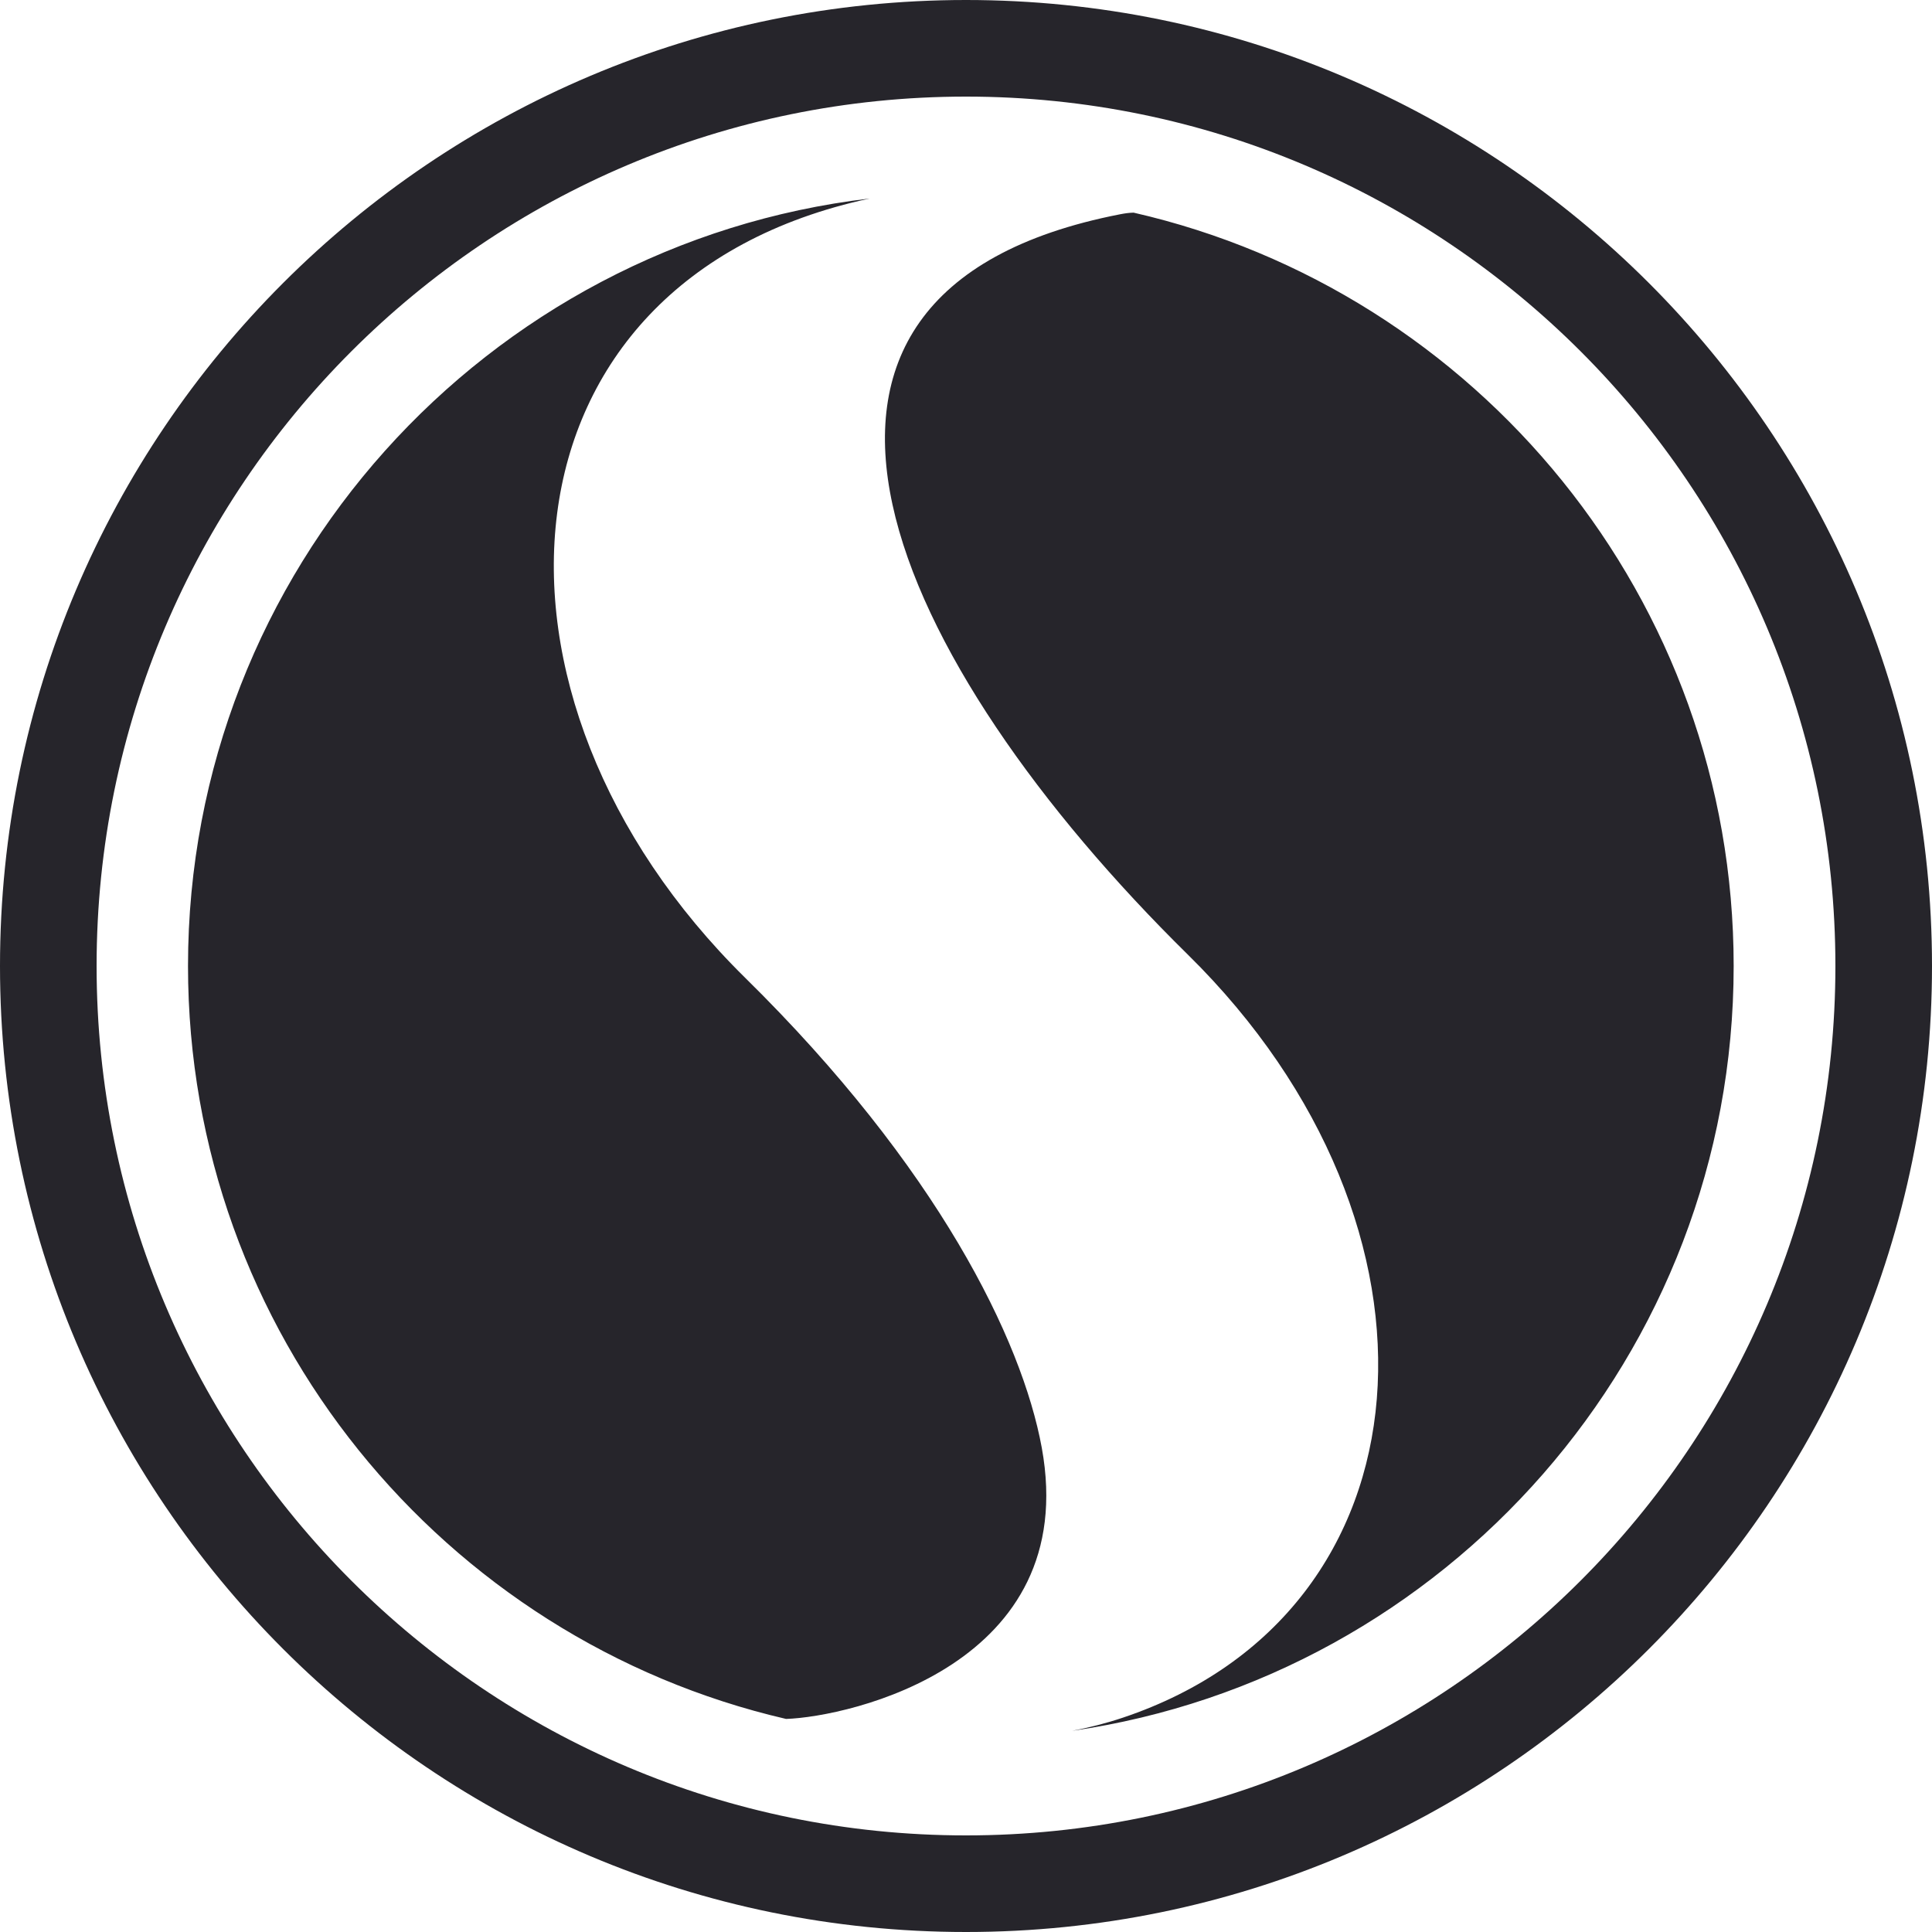
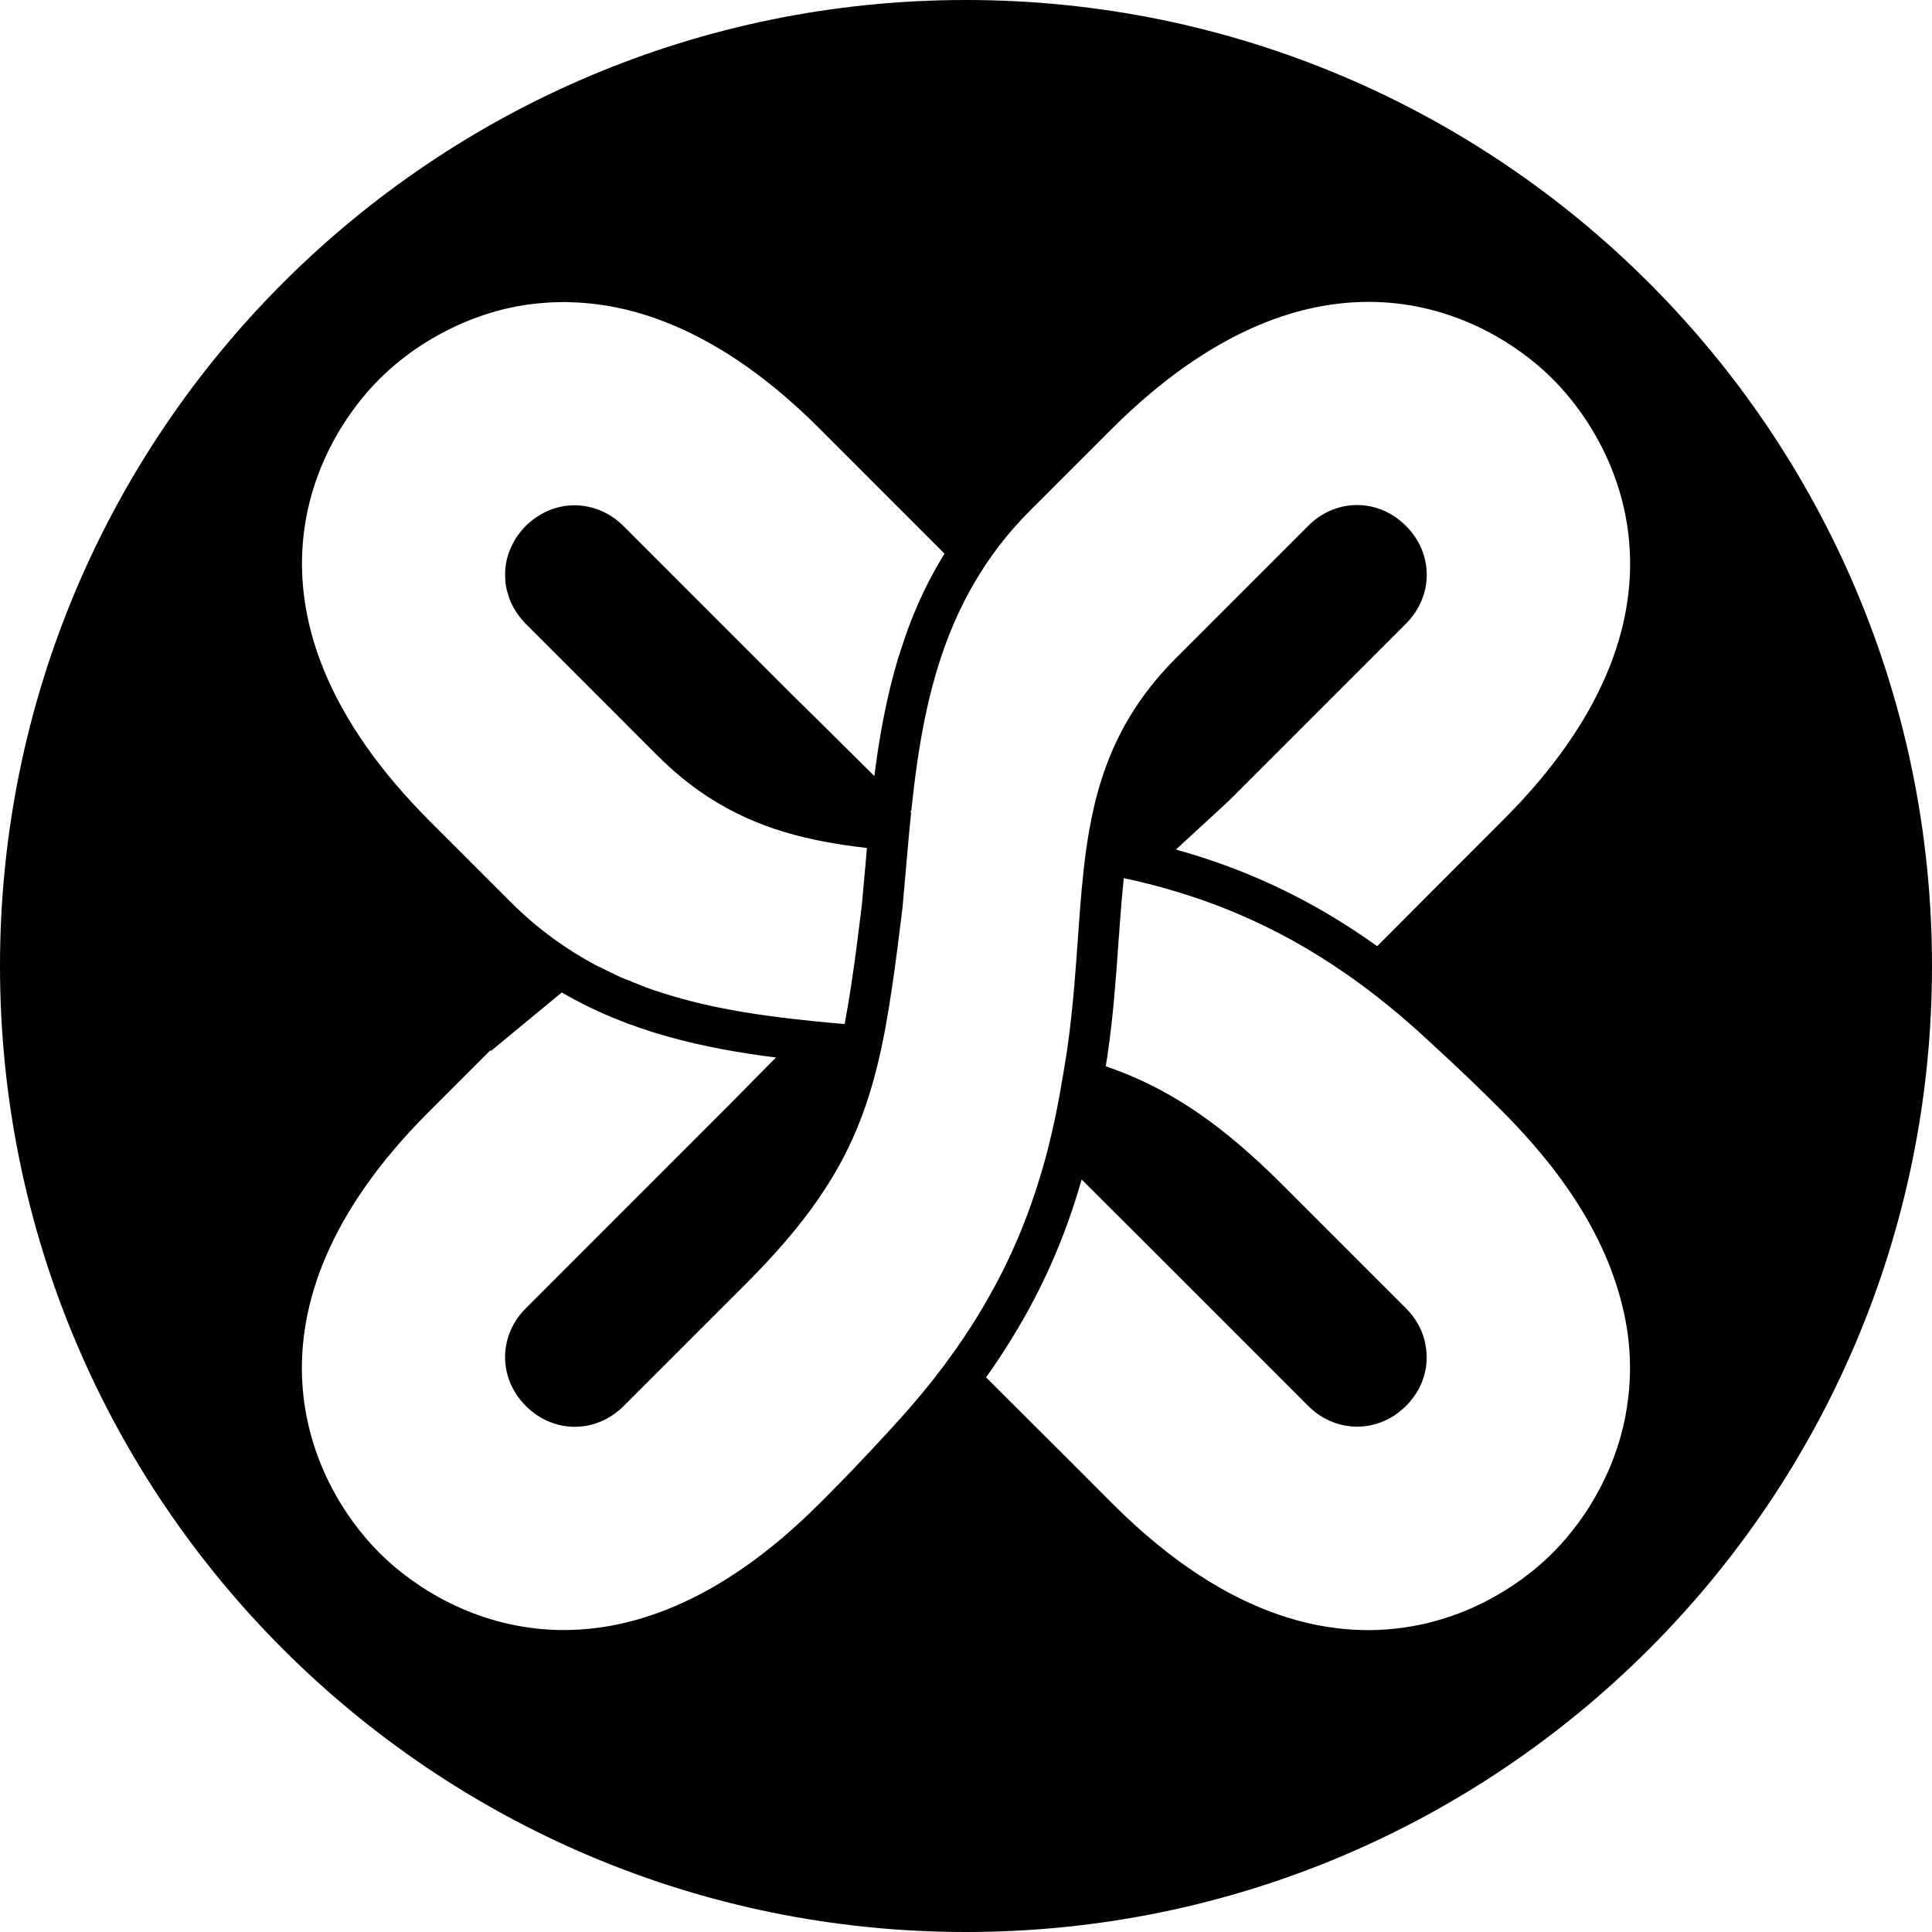
<svg xmlns="http://www.w3.org/2000/svg" width="32px" height="32px" viewBox="0 0 32 32" version="1.1">
  <g id="logo-app-small-dark" stroke="none" stroke-width="1" fill="none" fill-rule="evenodd">
    <rect id="Square-Area" x="0" y="0" width="32" height="32" />
-     <g id="Group-5" fill="#26252B">
-       <path d="M16,0 C24.831,0 32,7.169 32,16 C32,24.831 24.831,32 16,32 C7.169,32 0,24.831 0,16 C0,7.169 7.169,0 16,0 Z M16,1.6 C8.052,1.6 1.6,8.052 1.6,16 C1.6,23.948 8.052,30.4 16,30.4 C23.948,30.4 30.4,23.948 30.4,16 C30.4,8.052 23.948,1.6 16,1.6 Z" id="Fill-1" />
-       <path d="M18.776,3.522 C24.465,4.823 28.715,9.919 28.715,16 C28.715,22.439 23.95,27.773 17.758,28.668 C18.045,28.613 18.327,28.541 18.598,28.45 C23.798,26.706 24.256,20.321 19.676,15.813 C14.778,10.993 11.9,4.845 18.553,3.549 C18.63,3.534 18.698,3.524 18.776,3.522 Z M14.405,3.288 C8.093,4.643 7.6,11.529 12.343,16.196 C15.528,19.331 16.927,22.188 17.255,23.979 C17.912,27.577 14.066,28.436 13.02,28.471 C7.348,27.158 3.114,22.069 3.114,16 C3.114,9.446 8.051,4.036 14.405,3.288 Z" id="Combined-Shape" />
+     <g id="Group-2-Copy" fill="#000000">
+       <path d="M16,0 C24.837,0 32,7.163 32,16 C32,24.837 24.837,32 16,32 C7.163,32 0,24.837 0,16 C0,7.163 7.163,0 16,0 Z M18.613,14.545 C18.601,14.662 18.59,14.779 18.58,14.897 C18.571,15.005 18.562,15.114 18.554,15.224 C18.546,15.318 18.539,15.413 18.533,15.509 L18.526,15.597 C18.516,15.754 18.504,15.911 18.492,16.071 C18.49,16.09 18.488,16.11 18.487,16.129 C18.466,16.407 18.441,16.689 18.408,16.981 C18.389,17.15 18.367,17.322 18.341,17.498 L18.328,17.579 L18.315,17.661 C18.55,17.742 18.777,17.834 19.001,17.942 C19.454,18.161 19.895,18.443 20.359,18.82 C20.431,18.879 20.505,18.941 20.578,19.004 C20.633,19.052 20.688,19.101 20.745,19.152 C20.913,19.303 21.085,19.467 21.263,19.645 L23.288,21.67 C23.395,21.778 23.478,21.898 23.535,22.027 C23.554,22.069 23.57,22.112 23.584,22.16 C23.598,22.207 23.608,22.254 23.615,22.302 C23.617,22.313 23.619,22.324 23.62,22.335 C23.625,22.374 23.628,22.414 23.629,22.455 L23.63,22.492 C23.63,22.542 23.626,22.592 23.619,22.644 C23.603,22.749 23.572,22.852 23.526,22.95 L23.518,22.967 C23.491,23.022 23.459,23.075 23.423,23.127 C23.419,23.132 23.414,23.138 23.41,23.143 C23.375,23.192 23.335,23.24 23.284,23.292 C23.259,23.317 23.232,23.339 23.204,23.361 L23.188,23.375 L23.171,23.39 C23.158,23.4 23.145,23.409 23.132,23.419 C23.098,23.443 23.063,23.465 23.028,23.485 C22.926,23.542 22.821,23.582 22.711,23.605 L22.693,23.61 C22.601,23.628 22.507,23.633 22.414,23.628 C22.395,23.627 22.375,23.626 22.356,23.623 L22.275,23.611 C22.258,23.609 22.242,23.604 22.226,23.601 C22.132,23.579 22.04,23.545 21.948,23.496 C21.915,23.479 21.883,23.459 21.849,23.437 C21.786,23.394 21.725,23.344 21.668,23.287 L19.164,20.782 L17.915,19.536 C17.873,19.686 17.827,19.837 17.776,19.989 C17.534,20.719 17.199,21.471 16.708,22.251 C16.592,22.436 16.468,22.623 16.332,22.813 L17.777,24.255 L18.43,24.909 C20.377,26.856 22.147,27.197 23.513,26.912 L23.572,26.9 C23.624,26.889 23.673,26.876 23.724,26.862 L23.81,26.839 C23.858,26.825 23.905,26.811 23.951,26.796 C23.98,26.787 24.009,26.777 24.038,26.767 C24.084,26.752 24.129,26.736 24.173,26.719 C24.199,26.709 24.224,26.698 24.248,26.689 C24.3,26.668 24.352,26.646 24.402,26.623 C24.508,26.575 24.61,26.525 24.707,26.471 C24.853,26.392 24.989,26.307 25.117,26.219 C25.152,26.194 25.187,26.17 25.221,26.145 C25.245,26.127 25.27,26.108 25.293,26.09 L25.382,26.021 C25.404,26.003 25.426,25.985 25.448,25.967 C25.479,25.941 25.508,25.916 25.537,25.89 C25.554,25.874 25.572,25.859 25.589,25.843 C25.614,25.82 25.636,25.797 25.66,25.776 C25.678,25.759 25.697,25.74 25.718,25.72 C25.737,25.701 25.757,25.68 25.776,25.66 C25.829,25.605 25.882,25.547 25.936,25.484 C25.952,25.464 25.969,25.443 25.986,25.423 C26.042,25.356 26.097,25.286 26.151,25.211 C26.222,25.114 26.292,25.011 26.358,24.902 C26.405,24.825 26.45,24.743 26.495,24.661 C26.499,24.653 26.504,24.644 26.508,24.636 C26.552,24.551 26.594,24.465 26.633,24.377 C26.688,24.252 26.739,24.121 26.783,23.986 C26.806,23.918 26.827,23.851 26.846,23.78 C26.902,23.579 26.944,23.367 26.969,23.147 C26.988,22.985 26.999,22.818 26.998,22.646 C26.998,22.484 26.987,22.318 26.967,22.148 C26.946,21.978 26.915,21.805 26.871,21.63 C26.839,21.5 26.801,21.367 26.757,21.233 L26.752,21.217 C26.706,21.083 26.655,20.947 26.596,20.81 C26.515,20.622 26.421,20.432 26.313,20.239 C26.232,20.096 26.143,19.951 26.046,19.805 C26.044,19.802 26.042,19.798 26.039,19.794 C25.941,19.648 25.835,19.5 25.72,19.351 C25.604,19.201 25.48,19.051 25.339,18.892 C25.204,18.739 25.062,18.586 24.907,18.43 L24.763,18.286 C24.527,18.051 24.196,17.728 23.665,17.242 C23.21,16.817 22.764,16.459 22.33,16.154 C21.091,15.288 19.939,14.861 18.893,14.608 L18.753,14.575 L18.613,14.545 Z M25.719,6.279 C24.585,5.145 21.778,3.741 18.402,7.116 L17.052,8.466 C16.679,8.84 16.38,9.238 16.137,9.654 C15.629,10.525 15.374,11.473 15.221,12.44 L15.196,12.601 C15.156,12.88 15.122,13.159 15.093,13.439 L15.072,13.437 L15.091,13.456 C15.069,13.674 15.049,13.891 15.03,14.109 C15.01,14.334 14.991,14.558 14.971,14.779 L14.946,15.054 C14.888,15.527 14.834,15.957 14.775,16.354 L14.722,16.694 L14.666,17.02 C14.623,17.251 14.576,17.472 14.523,17.684 C14.451,17.97 14.369,18.241 14.269,18.504 C13.918,19.433 13.359,20.259 12.355,21.263 L10.33,23.288 C9.871,23.747 9.169,23.747 8.71,23.288 C8.251,22.829 8.251,22.127 8.71,21.668 L12.116,18.261 L12.777,17.592 L12.853,17.516 C11.655,17.365 10.428,17.094 9.305,16.438 L8.618,17.005 L8.126,17.412 L8.126,17.392 L7.092,18.426 C3.771,21.748 5.121,24.556 6.281,25.717 C7.442,26.878 10.25,28.228 13.57,24.906 L13.714,24.762 C13.949,24.526 14.272,24.195 14.758,23.665 C14.804,23.615 14.849,23.565 14.894,23.515 C15.168,23.213 15.413,22.915 15.633,22.621 L15.846,22.326 C16.524,21.357 16.932,20.44 17.198,19.585 L17.282,19.307 C17.315,19.193 17.345,19.08 17.372,18.968 C17.443,18.685 17.5,18.41 17.549,18.143 L17.608,17.804 L17.662,17.473 C17.665,17.45 17.669,17.426 17.673,17.404 C17.703,17.2 17.727,16.999 17.748,16.802 C17.779,16.514 17.803,16.232 17.823,15.958 C17.823,15.95 17.824,15.942 17.825,15.935 C17.846,15.648 17.865,15.367 17.886,15.093 L17.914,14.753 L17.948,14.417 C17.972,14.192 18.003,13.971 18.041,13.753 C18.091,13.472 18.153,13.197 18.239,12.929 C18.462,12.219 18.832,11.546 19.481,10.896 L21.667,8.71 C22.126,8.25 22.828,8.25 23.287,8.71 C23.746,9.169 23.746,9.87 23.287,10.33 L20.513,13.104 L20.35,13.267 C20.35,13.267 20.199,13.407 20.199,13.407 L19.477,14.071 C20.536,14.367 21.642,14.835 22.811,15.672 L23.411,15.069 L23.845,14.634 L24.908,13.57 C28.229,10.248 26.879,7.44 25.719,6.279 Z M9.35,5.002 C9.331,5.002 9.313,5.004 9.294,5.004 C9.229,5.004 9.165,5.007 9.103,5.01 C9.074,5.012 9.044,5.013 9.015,5.016 C8.924,5.023 8.835,5.032 8.747,5.044 C8.74,5.045 8.734,5.046 8.728,5.047 C8.669,5.056 8.611,5.066 8.553,5.076 C8.544,5.078 8.535,5.08 8.525,5.082 C8.469,5.093 8.413,5.105 8.357,5.118 C8.349,5.12 8.341,5.123 8.333,5.124 C8.277,5.138 8.221,5.153 8.161,5.171 C8.052,5.202 7.946,5.239 7.844,5.278 C7.834,5.282 7.822,5.286 7.812,5.289 C7.803,5.293 7.795,5.296 7.786,5.3 C7.756,5.312 7.728,5.325 7.699,5.336 C7.674,5.347 7.648,5.357 7.622,5.368 C7.615,5.371 7.609,5.374 7.601,5.378 C7.533,5.409 7.465,5.441 7.399,5.475 L7.384,5.483 C7.319,5.516 7.256,5.551 7.195,5.586 C7.184,5.593 7.174,5.598 7.163,5.604 C7.104,5.639 7.046,5.674 6.991,5.71 C6.984,5.715 6.978,5.719 6.97,5.723 C6.907,5.765 6.846,5.806 6.787,5.849 C6.785,5.851 6.782,5.853 6.779,5.855 C6.699,5.914 6.624,5.974 6.552,6.034 C6.548,6.037 6.542,6.042 6.538,6.045 L6.488,6.09 C6.462,6.112 6.436,6.134 6.412,6.157 C6.372,6.193 6.334,6.23 6.297,6.266 L6.288,6.274 L6.28,6.283 C5.146,7.417 3.744,10.225 7.117,13.599 L8.467,14.949 C8.903,15.385 9.372,15.719 9.862,15.983 L9.968,16.035 C10.033,16.067 10.098,16.099 10.164,16.13 L10.273,16.183 C10.32,16.204 10.368,16.221 10.415,16.24 L10.559,16.298 C10.604,16.315 10.648,16.335 10.692,16.352 C10.786,16.386 10.882,16.419 10.977,16.448 C11.392,16.581 11.818,16.678 12.247,16.752 C12.39,16.776 12.534,16.799 12.678,16.819 C12.822,16.839 12.967,16.858 13.111,16.874 L13.458,16.912 L13.724,16.938 L13.99,16.961 C14.029,16.752 14.067,16.531 14.102,16.296 C14.104,16.284 14.106,16.272 14.107,16.259 C14.133,16.093 14.156,15.919 14.181,15.738 C14.212,15.5 14.243,15.249 14.276,14.983 L14.299,14.717 C14.311,14.587 14.323,14.456 14.335,14.325 L14.347,14.186 L14.359,14.045 C13.422,13.938 12.556,13.737 11.733,13.203 C11.721,13.195 11.709,13.188 11.696,13.179 C11.425,12.999 11.158,12.782 10.894,12.519 L8.708,10.332 C8.687,10.311 8.668,10.29 8.65,10.268 C8.64,10.257 8.63,10.246 8.621,10.234 C8.601,10.209 8.582,10.184 8.564,10.158 C8.556,10.147 8.548,10.135 8.541,10.123 C8.495,10.05 8.457,9.974 8.43,9.895 L8.395,9.776 C8.392,9.765 8.39,9.755 8.387,9.744 L8.384,9.727 L8.375,9.673 L8.372,9.646 C8.371,9.636 8.37,9.626 8.37,9.616 C8.37,9.606 8.368,9.596 8.368,9.586 L8.366,9.501 L8.37,9.413 C8.373,9.392 8.376,9.371 8.379,9.35 C8.382,9.333 8.385,9.315 8.388,9.298 L8.39,9.286 C8.394,9.271 8.397,9.255 8.402,9.239 L8.42,9.178 L8.433,9.14 C8.442,9.116 8.451,9.093 8.462,9.071 L8.469,9.055 L8.497,8.998 C8.5,8.991 8.504,8.983 8.509,8.976 C8.515,8.965 8.521,8.954 8.529,8.94 C8.54,8.922 8.551,8.903 8.564,8.886 C8.566,8.883 8.568,8.881 8.57,8.878 L8.587,8.854 L8.611,8.823 L8.629,8.798 C8.653,8.769 8.679,8.74 8.707,8.712 C8.729,8.69 8.751,8.671 8.775,8.651 C8.782,8.644 8.788,8.637 8.796,8.632 C8.801,8.627 8.807,8.623 8.814,8.618 C8.855,8.585 8.898,8.556 8.942,8.53 C8.99,8.501 9.038,8.476 9.089,8.455 C9.227,8.398 9.371,8.369 9.516,8.369 C9.583,8.369 9.65,8.376 9.717,8.388 C9.732,8.391 9.746,8.394 9.761,8.397 C9.965,8.443 10.162,8.548 10.327,8.713 L13.101,11.488 L13.57,11.949 L14.482,12.854 C14.564,12.205 14.682,11.547 14.876,10.902 L15.003,10.517 C15.085,10.286 15.177,10.058 15.284,9.832 C15.39,9.609 15.509,9.388 15.644,9.17 L14.614,8.14 L13.567,7.092 C12.743,6.268 11.952,5.735 11.208,5.411 C11.202,5.409 11.195,5.405 11.188,5.402 C11.179,5.399 11.17,5.395 11.161,5.392 C11.114,5.372 11.067,5.353 11.021,5.334 C11.003,5.327 10.986,5.32 10.968,5.314 C10.905,5.29 10.843,5.267 10.781,5.247 C10.776,5.245 10.77,5.243 10.765,5.241 C10.681,5.213 10.598,5.189 10.516,5.166 C10.497,5.161 10.479,5.156 10.46,5.152 C10.429,5.143 10.399,5.134 10.368,5.127 C10.33,5.118 10.292,5.111 10.255,5.103 C10.241,5.1 10.226,5.096 10.211,5.093 L10.092,5.07 L9.949,5.048 L9.924,5.045 C9.866,5.037 9.809,5.03 9.753,5.025 L9.663,5.017 C9.648,5.016 9.633,5.014 9.619,5.013 C9.599,5.011 9.579,5.012 9.559,5.01 C9.506,5.008 9.454,5.005 9.401,5.004 C9.384,5.004 9.367,5.002 9.35,5.002 Z" id="Combined-Shape" />
    </g>
  </g>
</svg>
